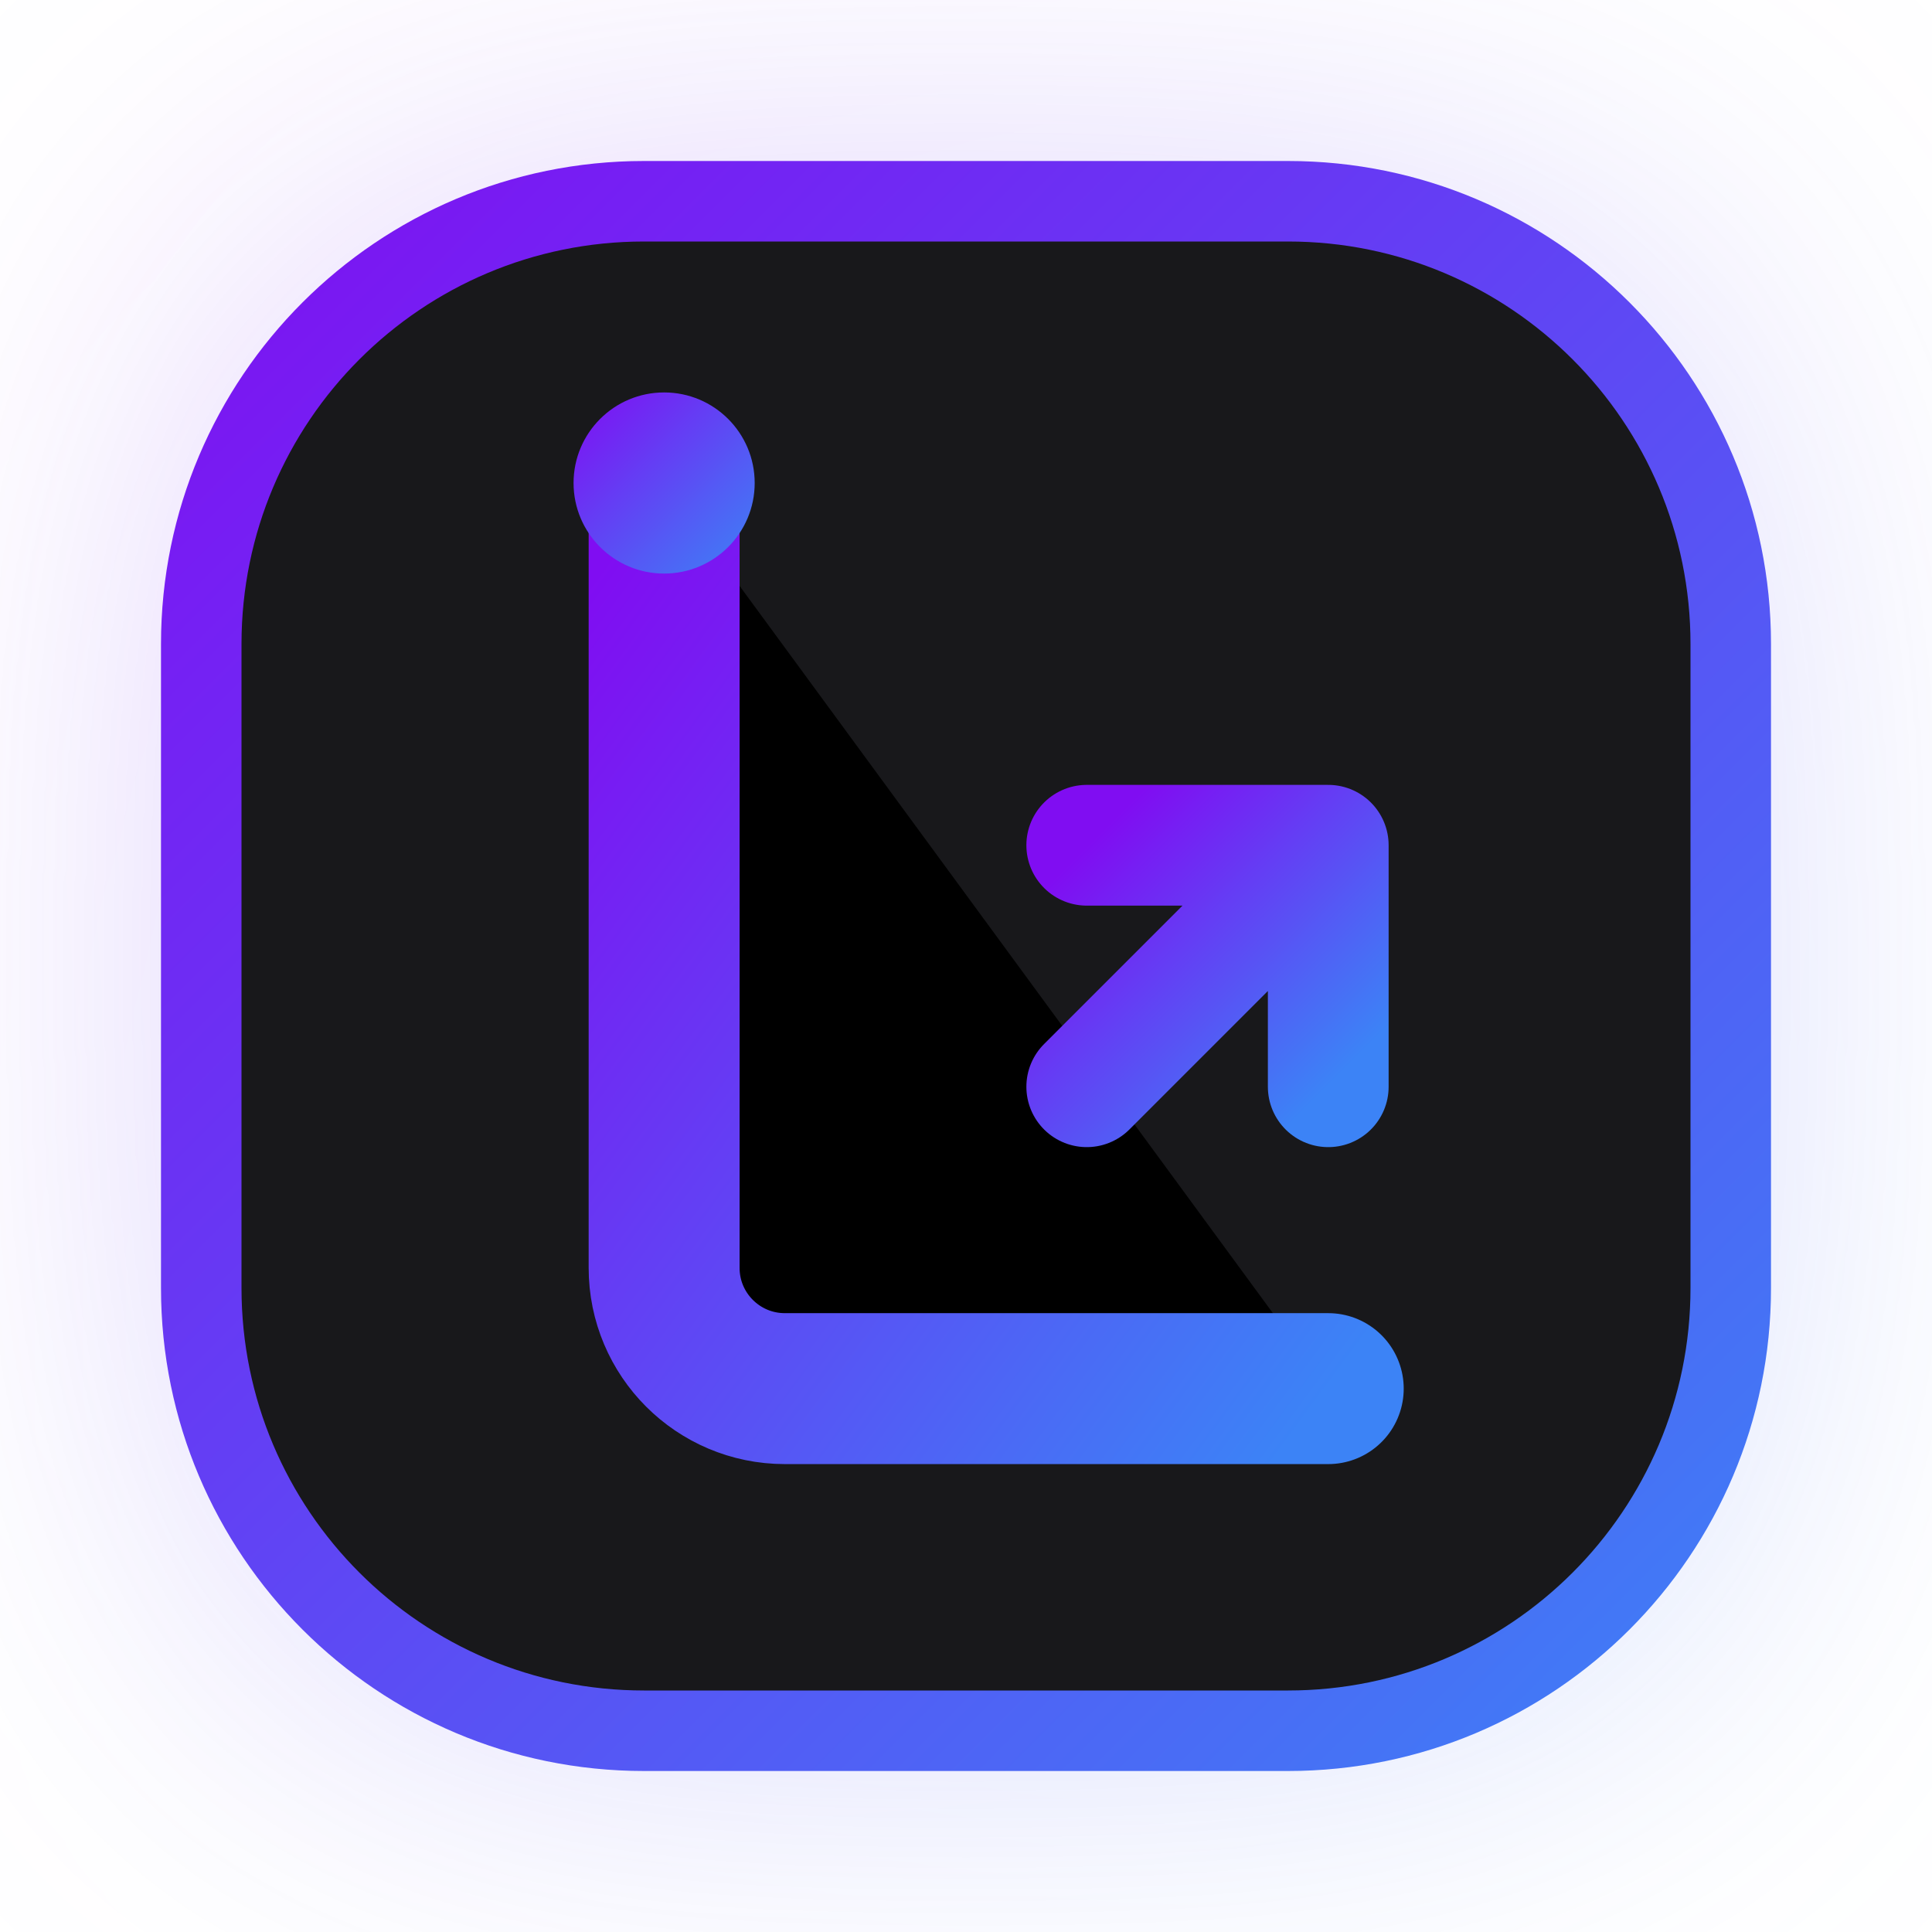
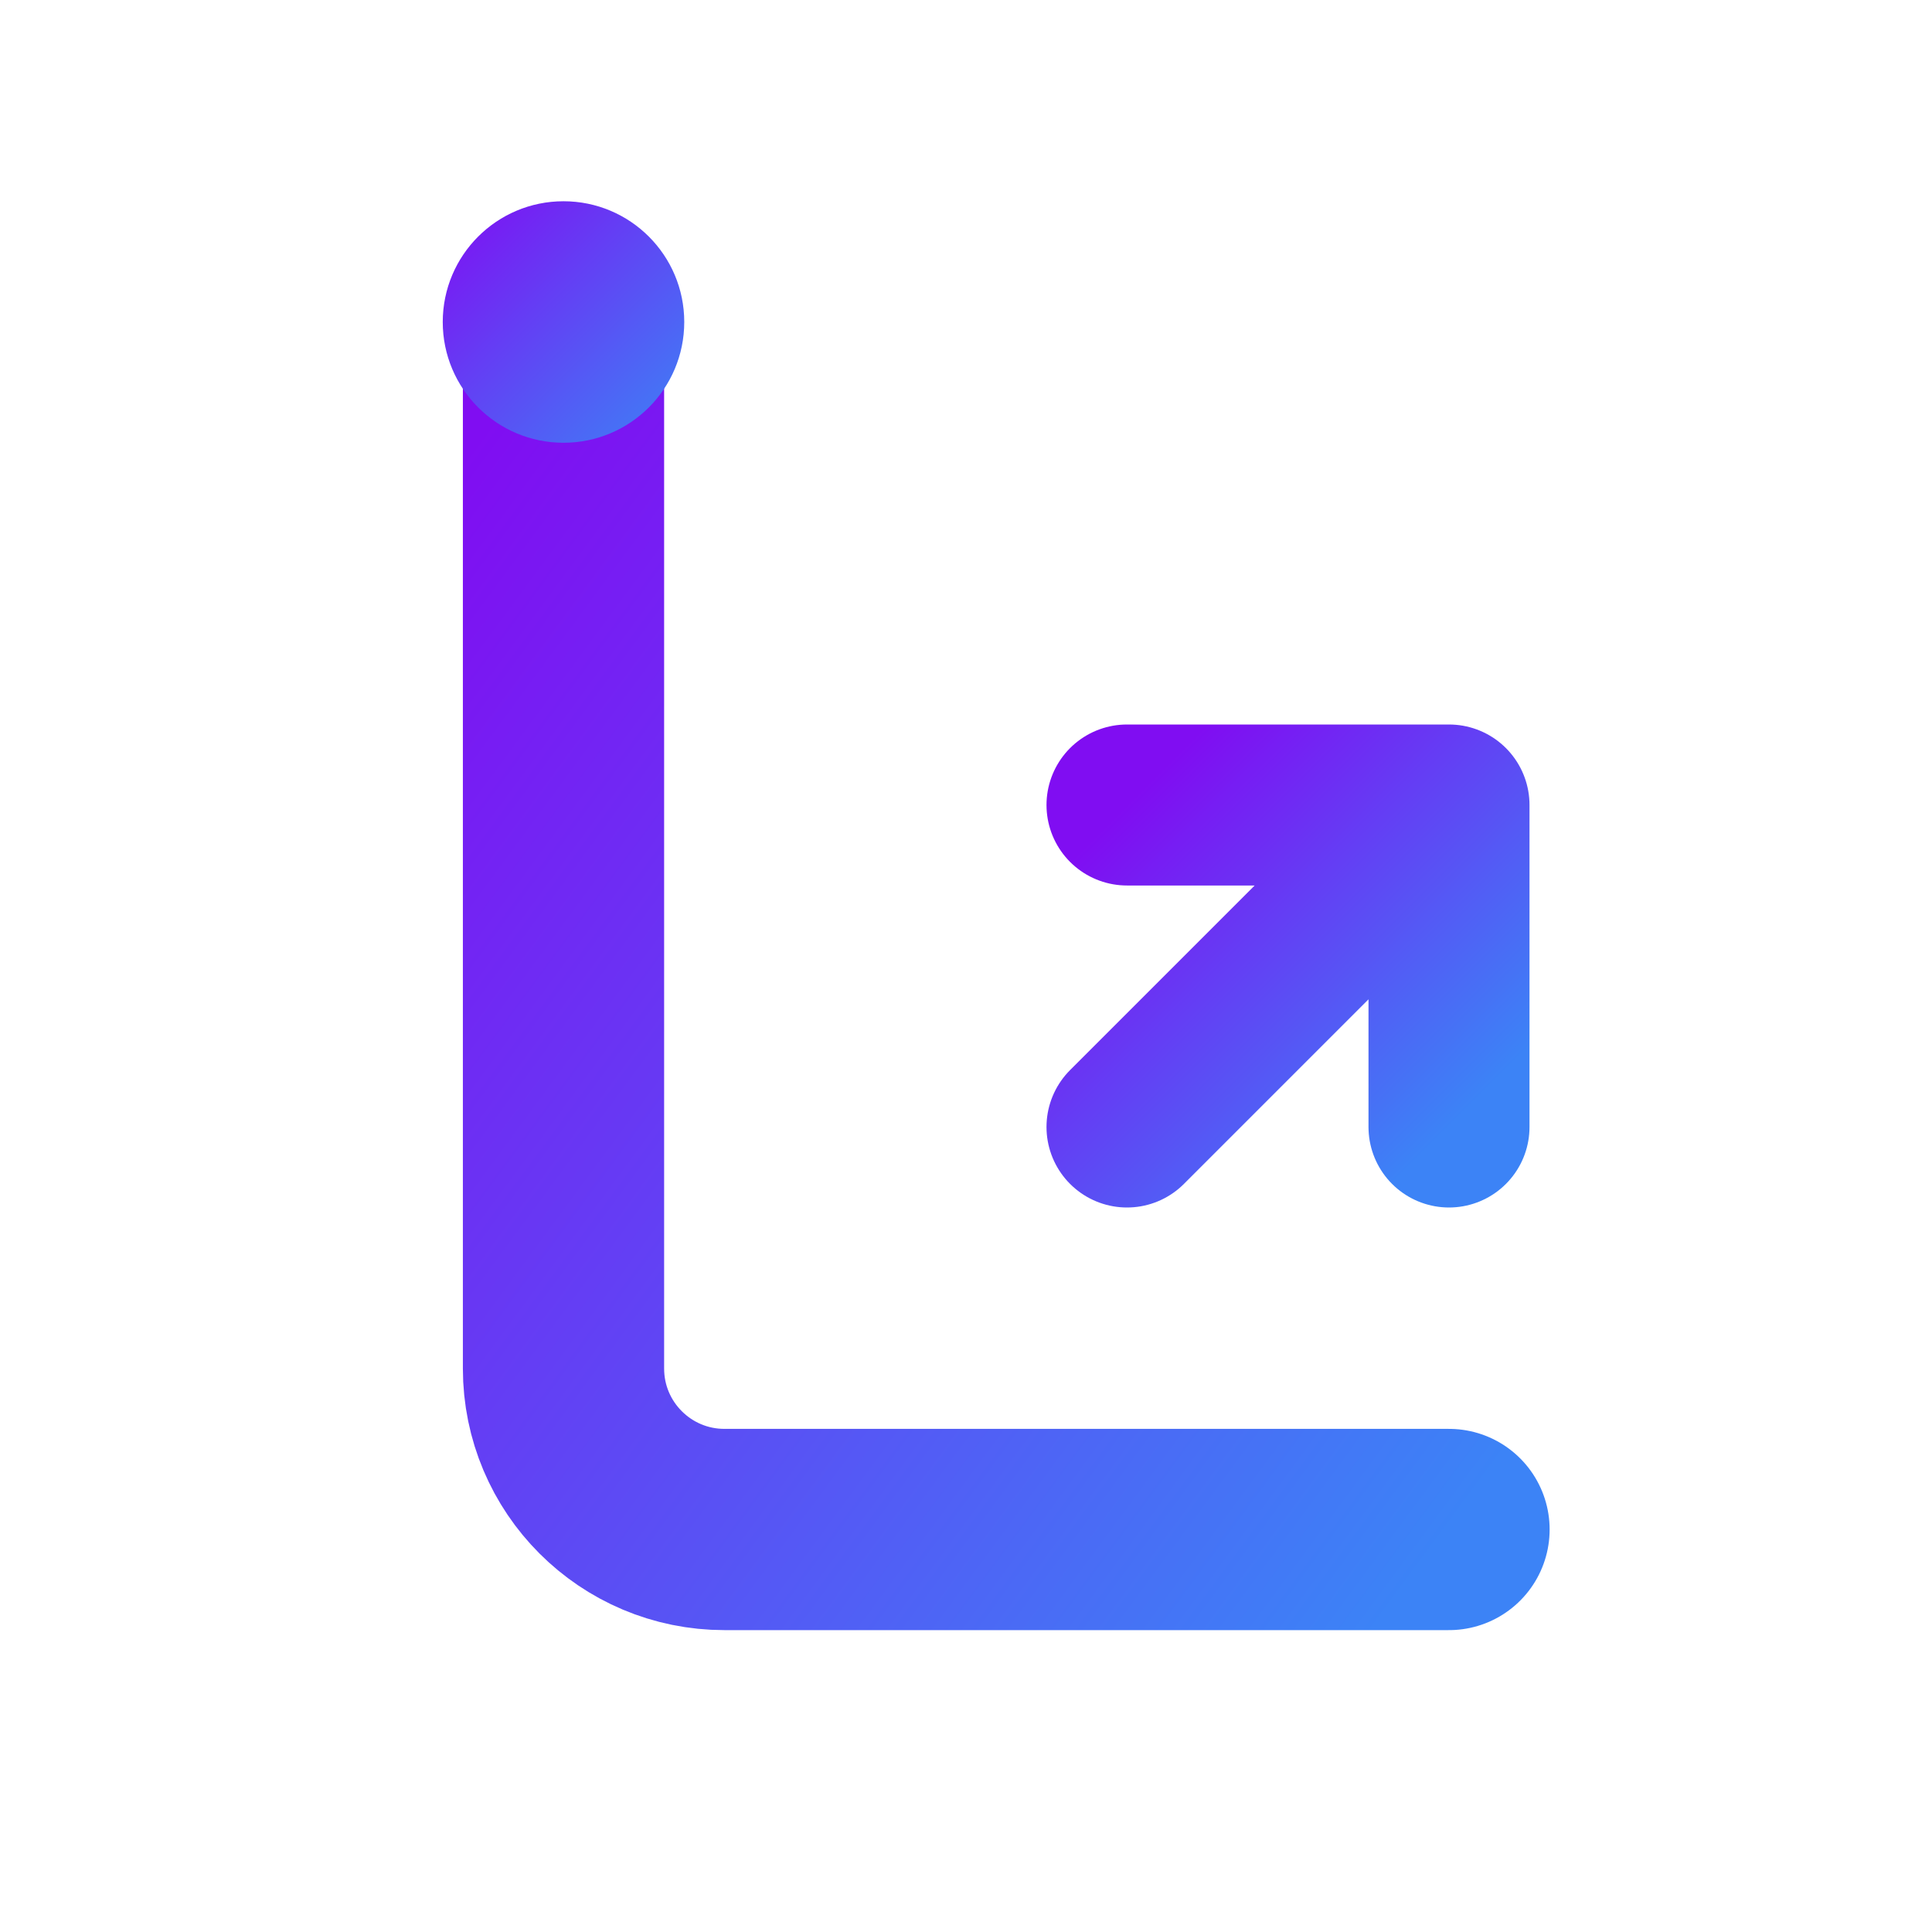
- <svg xmlns="http://www.w3.org/2000/svg" viewBox="0 0 24 24" width="24" height="24">
+ <svg xmlns="http://www.w3.org/2000/svg" viewBox="0 0 24 24" fill="none">
  <defs>
    <linearGradient id="gradienteIcone" x1="0%" y1="0%" x2="100%" y2="100%">
      <stop offset="0%" stop-color="hsl(270, 90%, 50%)" />
      <stop offset="100%" stop-color="hsl(217, 91%, 60%)" />
    </linearGradient>
-     <filter id="blurGlow" x="-30%" y="-30%" width="160%" height="160%">
-       <feGaussianBlur stdDeviation="3" />
-     </filter>
  </defs>
-   <rect x="2" y="2" width="20" height="20" rx="6" fill="url(#gradienteIcone)" opacity="0.2" filter="url(#blurGlow)" />
-   <rect x="2" y="2" width="20" height="20" rx="6" fill="url(#gradienteIcone)" />
-   <rect x="3" y="3" width="18" height="18" rx="5" fill="#18181b" />
-   <g transform="translate(3 3) scale(0.75)">
-     <path d="M7 4V17C7 18.105 7.895 19 9 19H18" stroke="url(#gradienteIcone)" stroke-width="2.5" stroke-linecap="round" stroke-linejoin="round" />
-     <path d="M14 14L18 10M18 10V14M18 10H14" stroke="url(#gradienteIcone)" stroke-width="2" stroke-linecap="round" stroke-linejoin="round" />
-     <circle cx="7" cy="4" r="1.5" fill="url(#gradienteIcone)" />
-   </g>
+   <path d="M7 4V17C7 18.105 7.895 19 9 19H18" stroke="url(#gradienteIcone)" stroke-width="2.5" stroke-linecap="round" stroke-linejoin="round" />
+   <path d="M14 14L18 10M18 10V14M18 10H14" stroke="url(#gradienteIcone)" stroke-width="2" stroke-linecap="round" stroke-linejoin="round" />
+   <circle cx="7" cy="4" r="1.5" fill="url(#gradienteIcone)" />
</svg>
